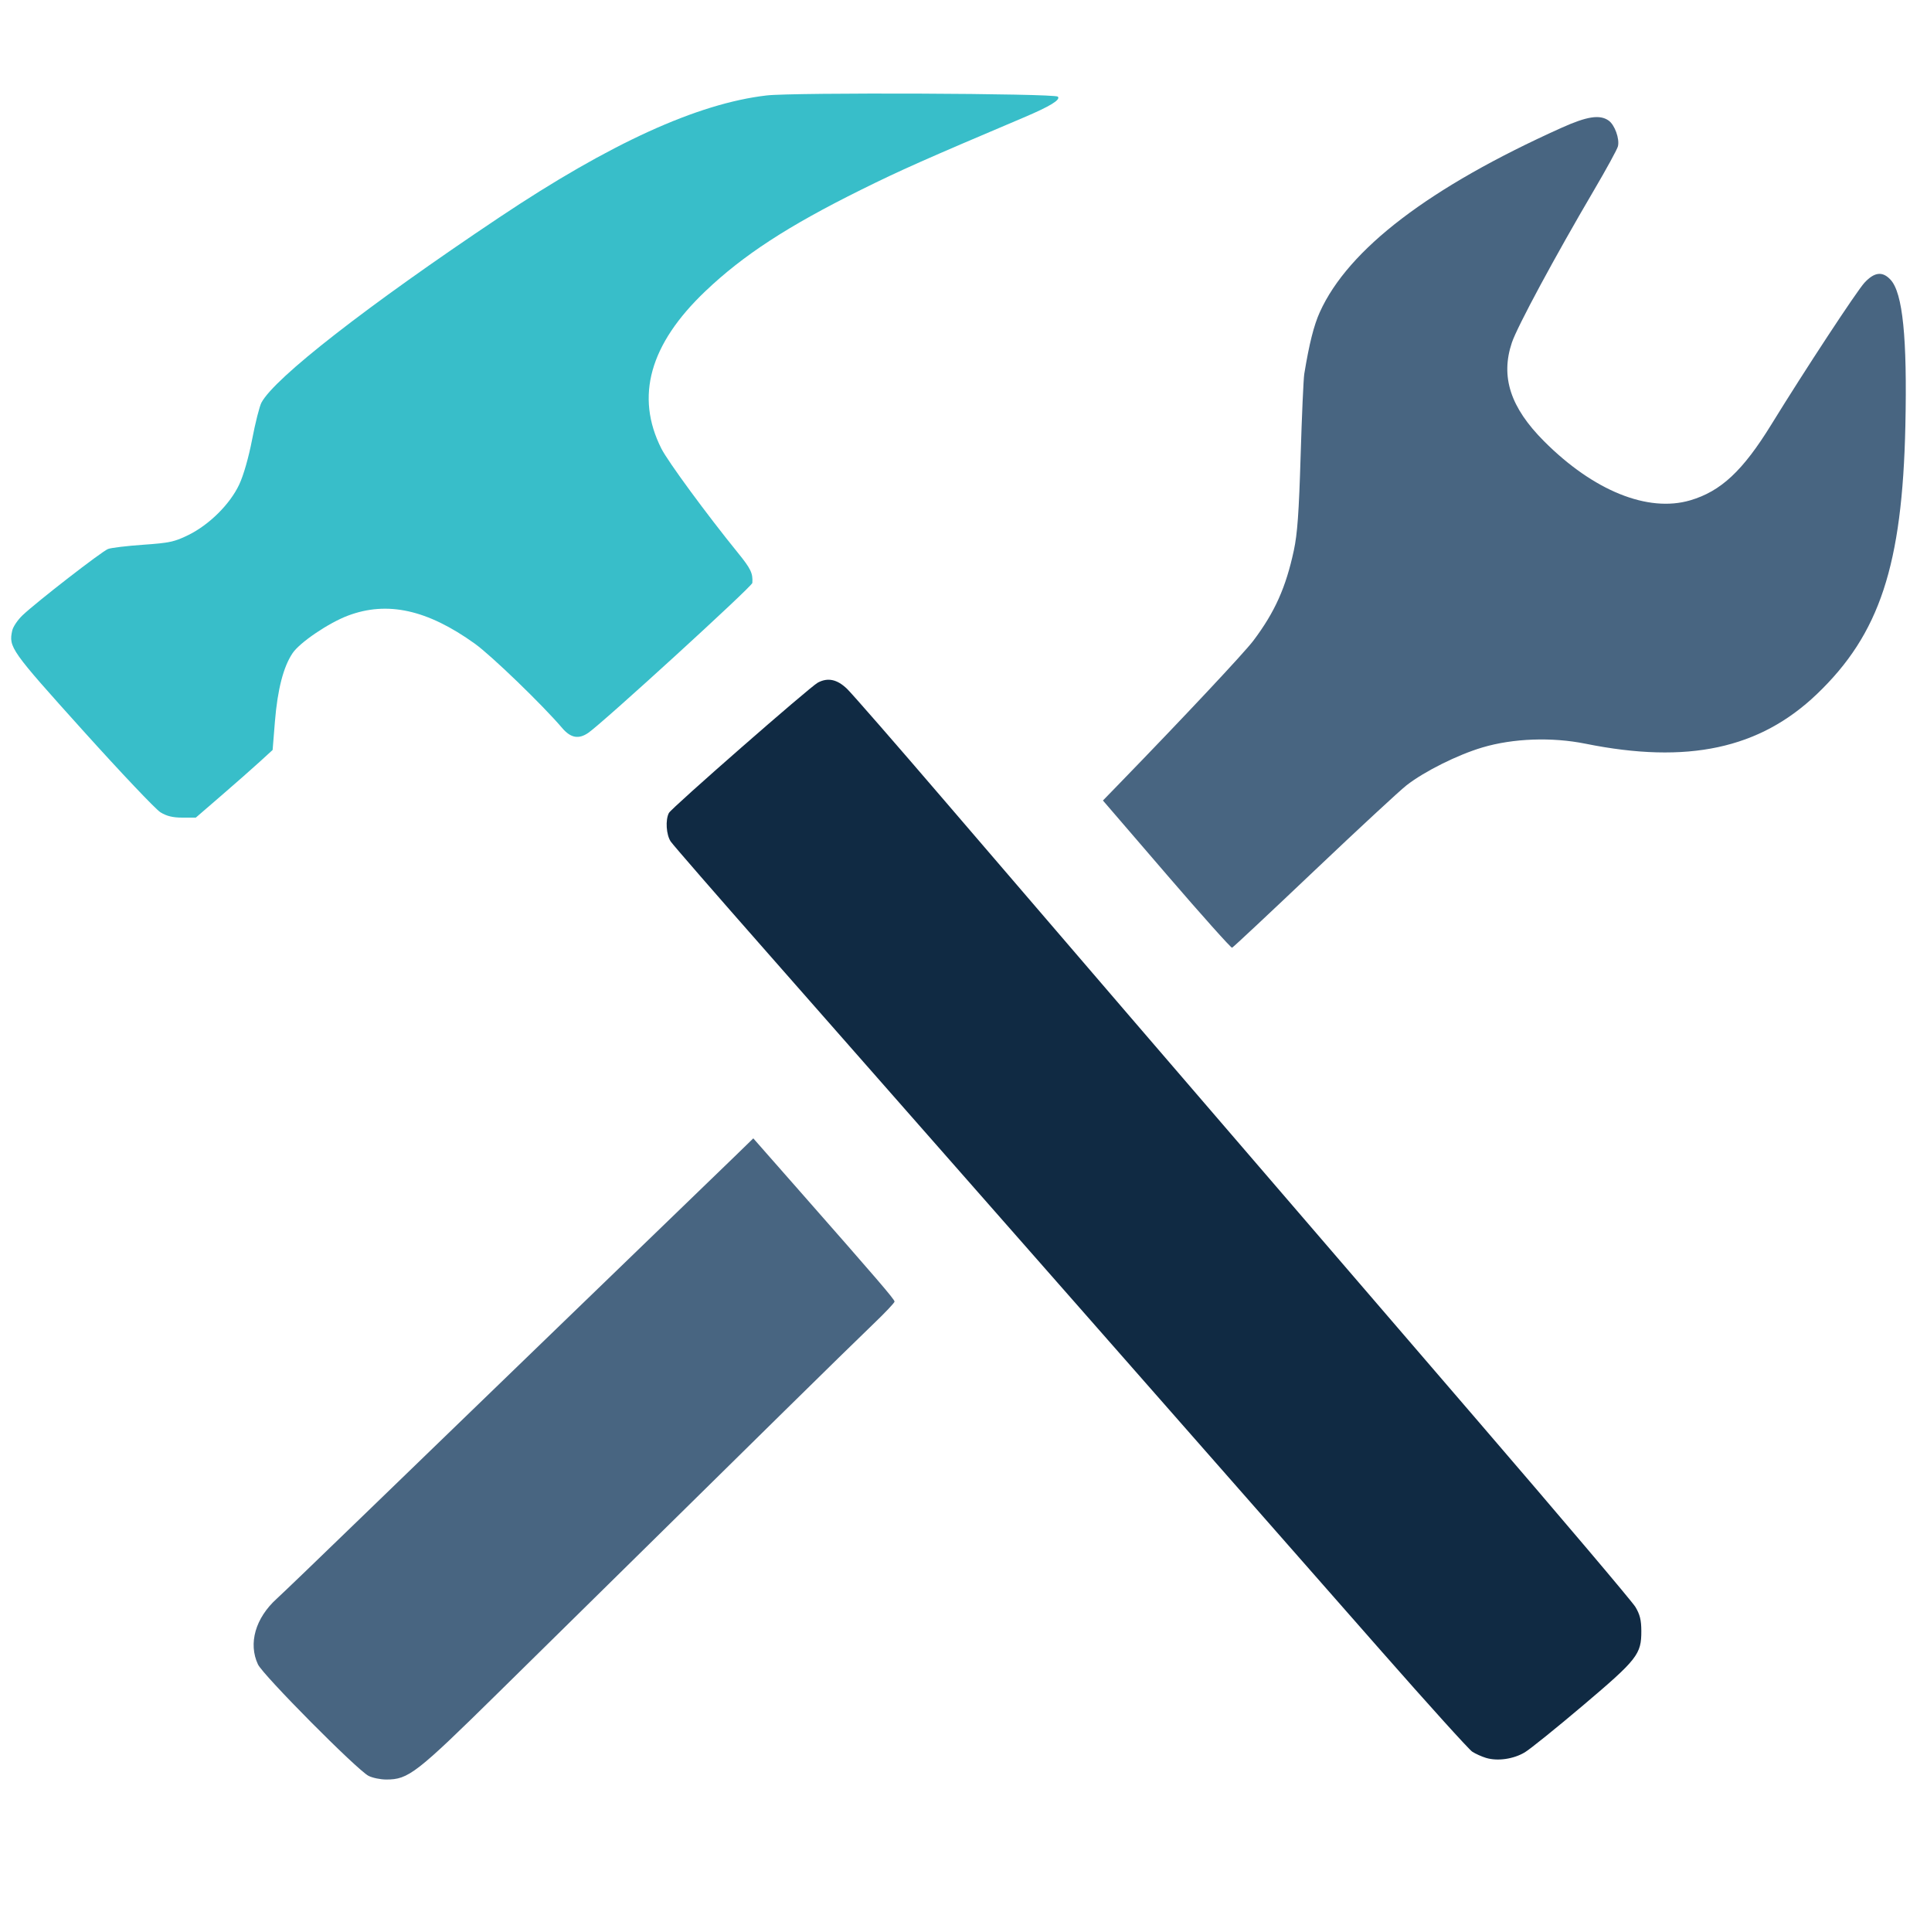
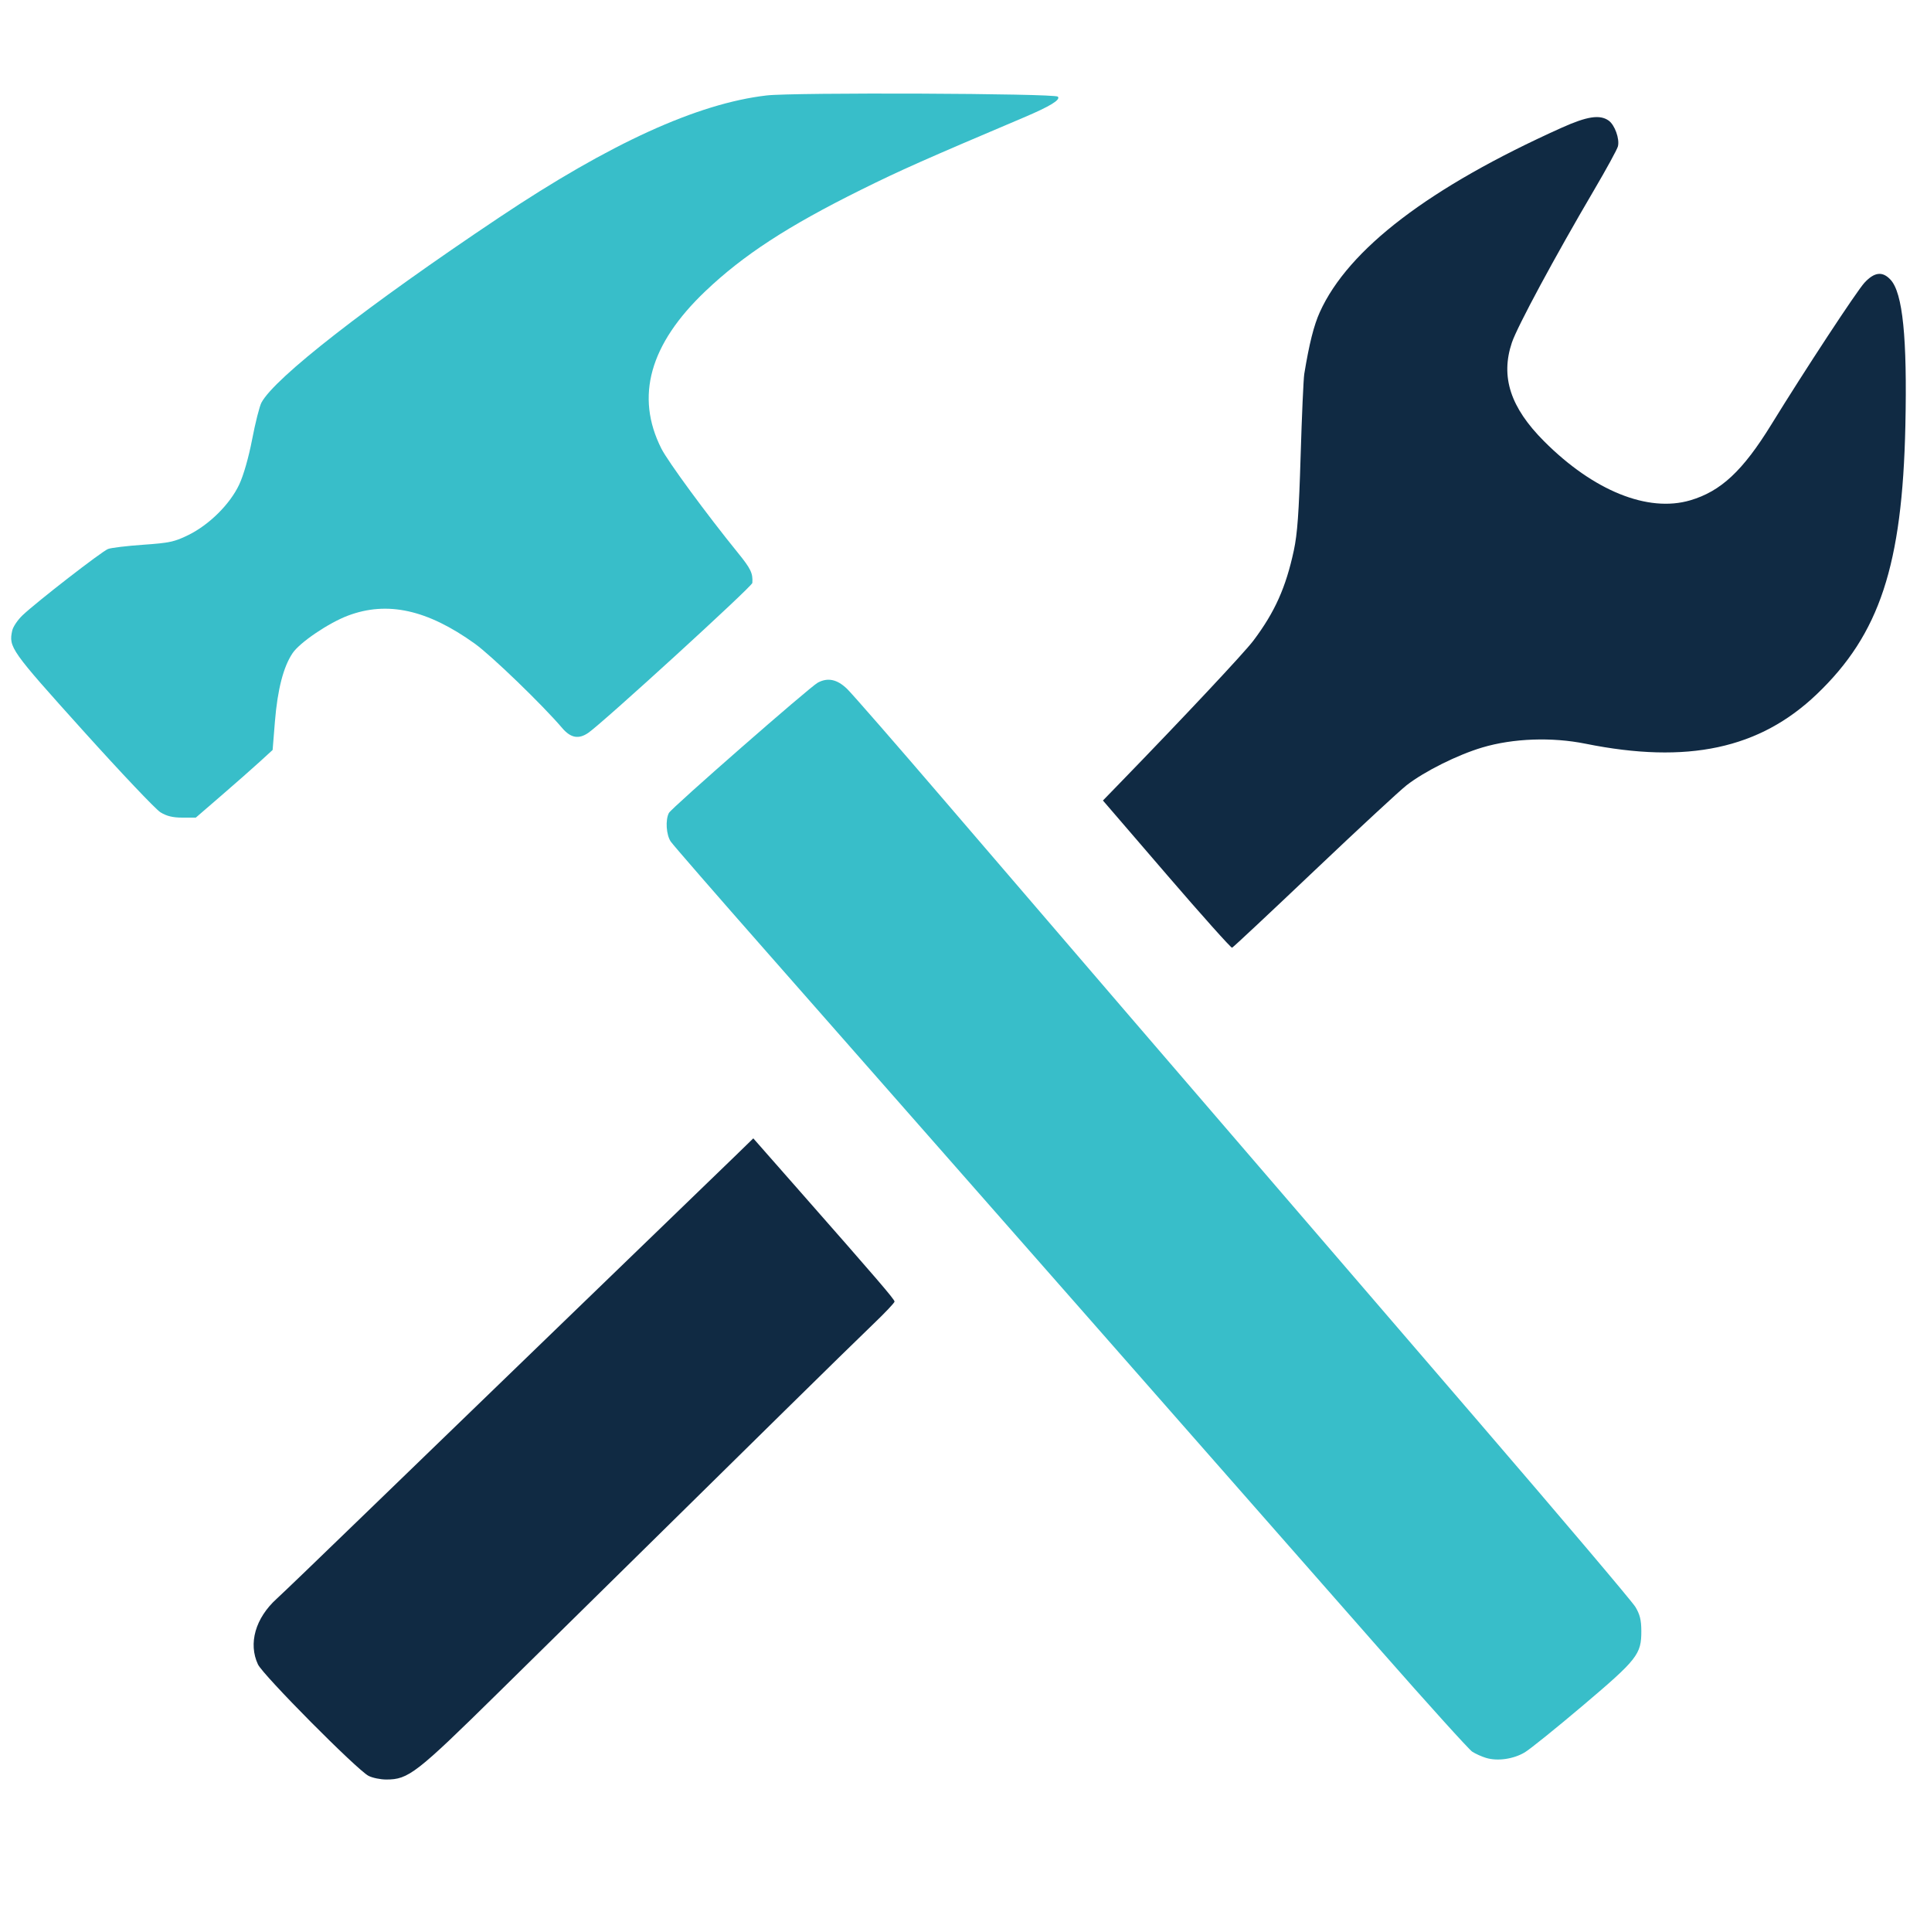
<svg xmlns="http://www.w3.org/2000/svg" width="50.514mm" height="50.648mm" viewBox="0 0 50.514 50.648" version="1.1" id="svg8">
  <defs id="defs2" />
  <g id="layer1" transform="translate(169.7845,-9.523005)">
    <rect style="fill:none;fill-opacity:1;fill-rule:evenodd;stroke:none;stroke-width:1;stroke-miterlimit:4;stroke-dasharray:none;stroke-opacity:1" id="rect2097" width="50.514" height="50.648" x="-169.784" y="9.523" />
    <g id="g2118" transform="matrix(0.235329,0,0,0.235329,-144.5594,1.665535)">
-       <path id="path2095" d="m -66.127,231.218 c -1.283,-0.659 -11.762,-11.22 -12.325,-12.421 -1.09,-2.327 -0.284,-5.152 2.085,-7.304 0.684,-0.622 4.697,-4.478 8.917,-8.569 4.22,-4.091 15.055,-14.565 24.077,-23.275 9.022,-8.71 17.239,-16.649 18.259,-17.643 l 1.855,-1.806 5.157,5.861 c 8.688,9.874 10.581,12.078 10.581,12.323 0,0.13 -1.042,1.233 -2.315,2.451 -1.273,1.218 -5.769,5.615 -9.99,9.77 -4.221,4.155 -11.186,11.012 -15.478,15.237 -4.292,4.225 -11.649,11.466 -16.349,16.091 -9.174,9.029 -10.027,9.69 -12.489,9.692 -0.655,5.3e-4 -1.548,-0.182 -1.984,-0.407 z" style="fill:#486581;fill-opacity:1;stroke-width:0.265" />
-       <path id="path2093" d="m 58.391,229.221 c -0.492,-0.149 -1.189,-0.464 -1.55,-0.7 -0.361,-0.236 -4.899,-5.256 -10.086,-11.155 -5.187,-5.899 -20.369,-23.17 -33.738,-38.382 -13.369,-15.211 -28.967,-32.946 -34.66,-39.411 -5.694,-6.465 -10.56,-12.061 -10.814,-12.435 -0.507,-0.749 -0.613,-2.423 -0.202,-3.191 0.301,-0.562 15.711,-14.045 16.587,-14.512 1.112,-0.594 2.151,-0.375 3.252,0.684 0.567,0.546 5.474,6.173 10.904,12.504 12.513,14.59 22.138,25.782 59.482,69.166 9.241,10.735 17.097,20.01 17.458,20.61 0.504,0.838 0.658,1.463 0.661,2.686 0.007,2.588 -0.436,3.153 -6.498,8.287 -2.972,2.517 -5.89,4.868 -6.483,5.224 -1.253,0.752 -3.036,1.01 -4.313,0.623 z" style="fill:#102a43;stroke-width:0.265;fill-opacity:1" />
-       <path id="path2091" d="m 22.789,130.801 -7.091,-8.236 1.836,-1.891 c 7.196,-7.409 13.914,-14.573 14.923,-15.914 2.392,-3.177 3.625,-5.927 4.511,-10.054 0.397,-1.85 0.566,-4.2 0.757,-10.538 0.135,-4.486 0.318,-8.594 0.406,-9.128 0.553,-3.369 1.067,-5.41 1.733,-6.883 3.179,-7.029 12.219,-13.919 26.943,-20.537 2.836,-1.275 4.249,-1.491 5.233,-0.802 0.682,0.477 1.246,2.043 1.037,2.877 -0.083,0.33 -1.282,2.525 -2.664,4.876 -4.354,7.407 -8.552,15.2 -9.151,16.985 -1.28,3.816 -0.168,7.226 3.585,10.987 5.504,5.517 11.567,7.968 16.285,6.582 3.42,-1.005 5.862,-3.286 9.037,-8.441 3.751,-6.092 9.53,-14.887 10.387,-15.809 1.104,-1.188 2.004,-1.289 2.898,-0.324 1.359,1.466 1.865,6.448 1.651,16.265 -0.339,15.559 -2.866,23.216 -9.872,29.907 -6.372,6.086 -14.406,7.806 -25.761,5.516 -3.76,-0.758 -8.066,-0.603 -11.493,0.415 -2.766,0.821 -6.457,2.662 -8.448,4.212 -0.772,0.601 -5.416,4.904 -10.32,9.56 -4.904,4.657 -9.009,8.499 -9.124,8.539 -0.114,0.04 -3.399,-3.634 -7.299,-8.163 z" style="fill:#486581;fill-opacity:1;stroke-width:0.265" />
+       <path id="path2095" d="m -66.127,231.218 c -1.283,-0.659 -11.762,-11.22 -12.325,-12.421 -1.09,-2.327 -0.284,-5.152 2.085,-7.304 0.684,-0.622 4.697,-4.478 8.917,-8.569 4.22,-4.091 15.055,-14.565 24.077,-23.275 9.022,-8.71 17.239,-16.649 18.259,-17.643 l 1.855,-1.806 5.157,5.861 c 8.688,9.874 10.581,12.078 10.581,12.323 0,0.13 -1.042,1.233 -2.315,2.451 -1.273,1.218 -5.769,5.615 -9.99,9.77 -4.221,4.155 -11.186,11.012 -15.478,15.237 -4.292,4.225 -11.649,11.466 -16.349,16.091 -9.174,9.029 -10.027,9.69 -12.489,9.692 -0.655,5.3e-4 -1.548,-0.182 -1.984,-0.407 z" style="fill:#102a43;fill-opacity:1;stroke-width:0.265" />
+       <path id="path2093" d="m 58.391,229.221 c -0.492,-0.149 -1.189,-0.464 -1.55,-0.7 -0.361,-0.236 -4.899,-5.256 -10.086,-11.155 -5.187,-5.899 -20.369,-23.17 -33.738,-38.382 -13.369,-15.211 -28.967,-32.946 -34.66,-39.411 -5.694,-6.465 -10.56,-12.061 -10.814,-12.435 -0.507,-0.749 -0.613,-2.423 -0.202,-3.191 0.301,-0.562 15.711,-14.045 16.587,-14.512 1.112,-0.594 2.151,-0.375 3.252,0.684 0.567,0.546 5.474,6.173 10.904,12.504 12.513,14.59 22.138,25.782 59.482,69.166 9.241,10.735 17.097,20.01 17.458,20.61 0.504,0.838 0.658,1.463 0.661,2.686 0.007,2.588 -0.436,3.153 -6.498,8.287 -2.972,2.517 -5.89,4.868 -6.483,5.224 -1.253,0.752 -3.036,1.01 -4.313,0.623 z" style="fill:#38bec9;stroke-width:0.265;fill-opacity:1" />
+       <path id="path2091" d="m 22.789,130.801 -7.091,-8.236 1.836,-1.891 c 7.196,-7.409 13.914,-14.573 14.923,-15.914 2.392,-3.177 3.625,-5.927 4.511,-10.054 0.397,-1.85 0.566,-4.2 0.757,-10.538 0.135,-4.486 0.318,-8.594 0.406,-9.128 0.553,-3.369 1.067,-5.41 1.733,-6.883 3.179,-7.029 12.219,-13.919 26.943,-20.537 2.836,-1.275 4.249,-1.491 5.233,-0.802 0.682,0.477 1.246,2.043 1.037,2.877 -0.083,0.33 -1.282,2.525 -2.664,4.876 -4.354,7.407 -8.552,15.2 -9.151,16.985 -1.28,3.816 -0.168,7.226 3.585,10.987 5.504,5.517 11.567,7.968 16.285,6.582 3.42,-1.005 5.862,-3.286 9.037,-8.441 3.751,-6.092 9.53,-14.887 10.387,-15.809 1.104,-1.188 2.004,-1.289 2.898,-0.324 1.359,1.466 1.865,6.448 1.651,16.265 -0.339,15.559 -2.866,23.216 -9.872,29.907 -6.372,6.086 -14.406,7.806 -25.761,5.516 -3.76,-0.758 -8.066,-0.603 -11.493,0.415 -2.766,0.821 -6.457,2.662 -8.448,4.212 -0.772,0.601 -5.416,4.904 -10.32,9.56 -4.904,4.657 -9.009,8.499 -9.124,8.539 -0.114,0.04 -3.399,-3.634 -7.299,-8.163 z" style="fill:#102a43;fill-opacity:1;stroke-width:0.265" />
      <path id="path826" d="m -89.317,123.876 c -0.531,-0.327 -4.425,-4.436 -8.654,-9.133 -8.036,-8.924 -8.266,-9.249 -7.857,-11.11 0.093,-0.425 0.611,-1.191 1.15,-1.703 1.571,-1.492 8.834,-7.122 9.529,-7.387 0.349,-0.133 2.114,-0.344 3.924,-0.47 2.915,-0.203 3.486,-0.326 5.02,-1.081 2.336,-1.15 4.645,-3.444 5.67,-5.634 0.486,-1.038 1.053,-3.023 1.441,-5.041 0.352,-1.831 0.815,-3.662 1.029,-4.069 1.448,-2.745 11.817,-10.821 26.493,-20.633 12.356,-8.261 22.072,-12.694 29.792,-13.593 3.006,-0.35 32.091,-0.232 32.453,0.132 0.342,0.344 -0.859,1.078 -3.809,2.328 -10.987,4.656 -13.736,5.877 -18.089,8.035 -8.192,4.06 -13.141,7.282 -17.38,11.317 -6.199,5.9 -7.826,11.724 -4.896,17.527 0.732,1.45 5.048,7.325 8.539,11.625 1.428,1.759 1.67,2.266 1.597,3.343 -0.027,0.395 -16.618,15.549 -18.279,16.697 -1.074,0.741 -1.963,0.576 -2.914,-0.541 -2.184,-2.565 -7.884,-8.068 -9.726,-9.39 -5.284,-3.793 -9.752,-4.779 -14.145,-3.122 -2.141,0.808 -5.331,2.965 -6.148,4.157 -1.027,1.499 -1.691,4.058 -1.981,7.628 l -0.257,3.175 -1.402,1.284 c -0.771,0.706 -2.697,2.403 -4.281,3.77 l -2.879,2.486 -1.487,-10e-4 c -1.076,-0.001 -1.753,-0.165 -2.452,-0.595 z" style="fill:#38bec9;fill-opacity:1;stroke-width:0.265" />
    </g>
  </g>
</svg>
